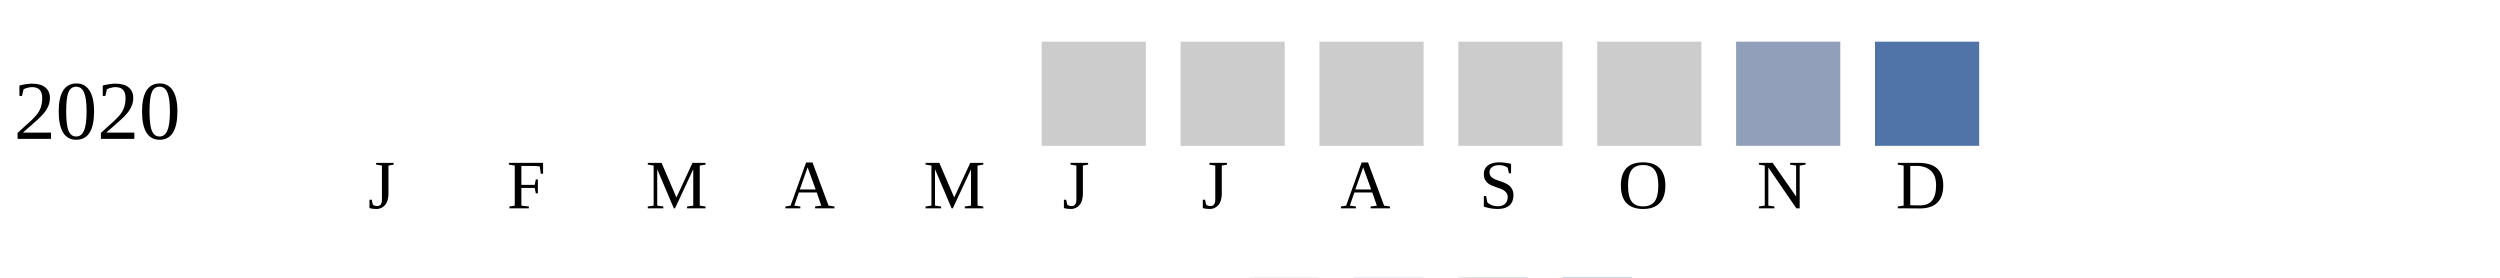
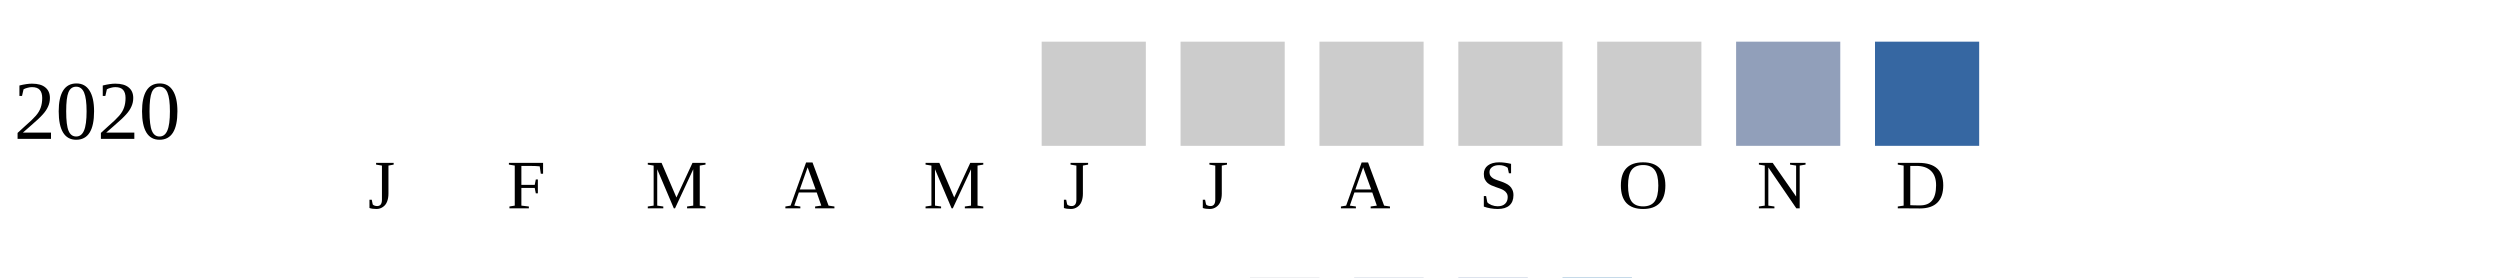
<svg xmlns="http://www.w3.org/2000/svg" width="360" height="40">
  <g transform="translate(0 0)">
    <text x="2" y="20">2020</text>
    <rect x="150" y="6" width="15" height="15" fill="#cccccc" />
    <rect x="170" y="6" width="15" height="15" fill="#cccccc" />
    <rect x="190" y="6" width="15" height="15" fill="#cccccc" />
    <rect x="210" y="6" width="15" height="15" fill="#cccccc" />
    <rect x="230" y="6" width="15" height="15" fill="#cccccc" />
    <rect x="250" y="6" width="15" height="15" fill="#919fba" />
-     <rect x="270" y="6" width="15" height="15" fill="#5174a8" />
+     <rect x="270" y="6" width="15" height="15" fill="#3667a2" />
  </g>
  <text style="font-size: 10px; text-align: center" x="53" y="30">J</text>
  <text style="font-size: 10px; text-align: center" x="73" y="30">F</text>
  <text style="font-size: 10px; text-align: center" x="93" y="30">M</text>
  <text style="font-size: 10px; text-align: center" x="113" y="30">A</text>
  <text style="font-size: 10px; text-align: center" x="133" y="30">M</text>
  <text style="font-size: 10px; text-align: center" x="153" y="30">J</text>
  <text style="font-size: 10px; text-align: center" x="173" y="30">J</text>
  <text style="font-size: 10px; text-align: center" x="193" y="30">A</text>
  <text style="font-size: 10px; text-align: center" x="213" y="30">S</text>
  <text style="font-size: 10px; text-align: center" x="233" y="30">O</text>
  <text style="font-size: 10px; text-align: center" x="253" y="30">N</text>
  <text style="font-size: 10px; text-align: center" x="273" y="30">D</text>
  <text style="font-size: 10px;" x="155" y="49">Less</text>
  <rect fill="#b9bdc6" width="10" height="10" x="180" y="40" />
  <rect fill="#919fba" width="10" height="10" x="195" y="40" />
  <rect fill="#6882ae" width="10" height="10" x="210" y="40" />
  <rect fill="#005a9c" width="10" height="10" x="225" y="40" />
  <text x="240" y="49" style="font-size: 10px;">More</text>
</svg>
